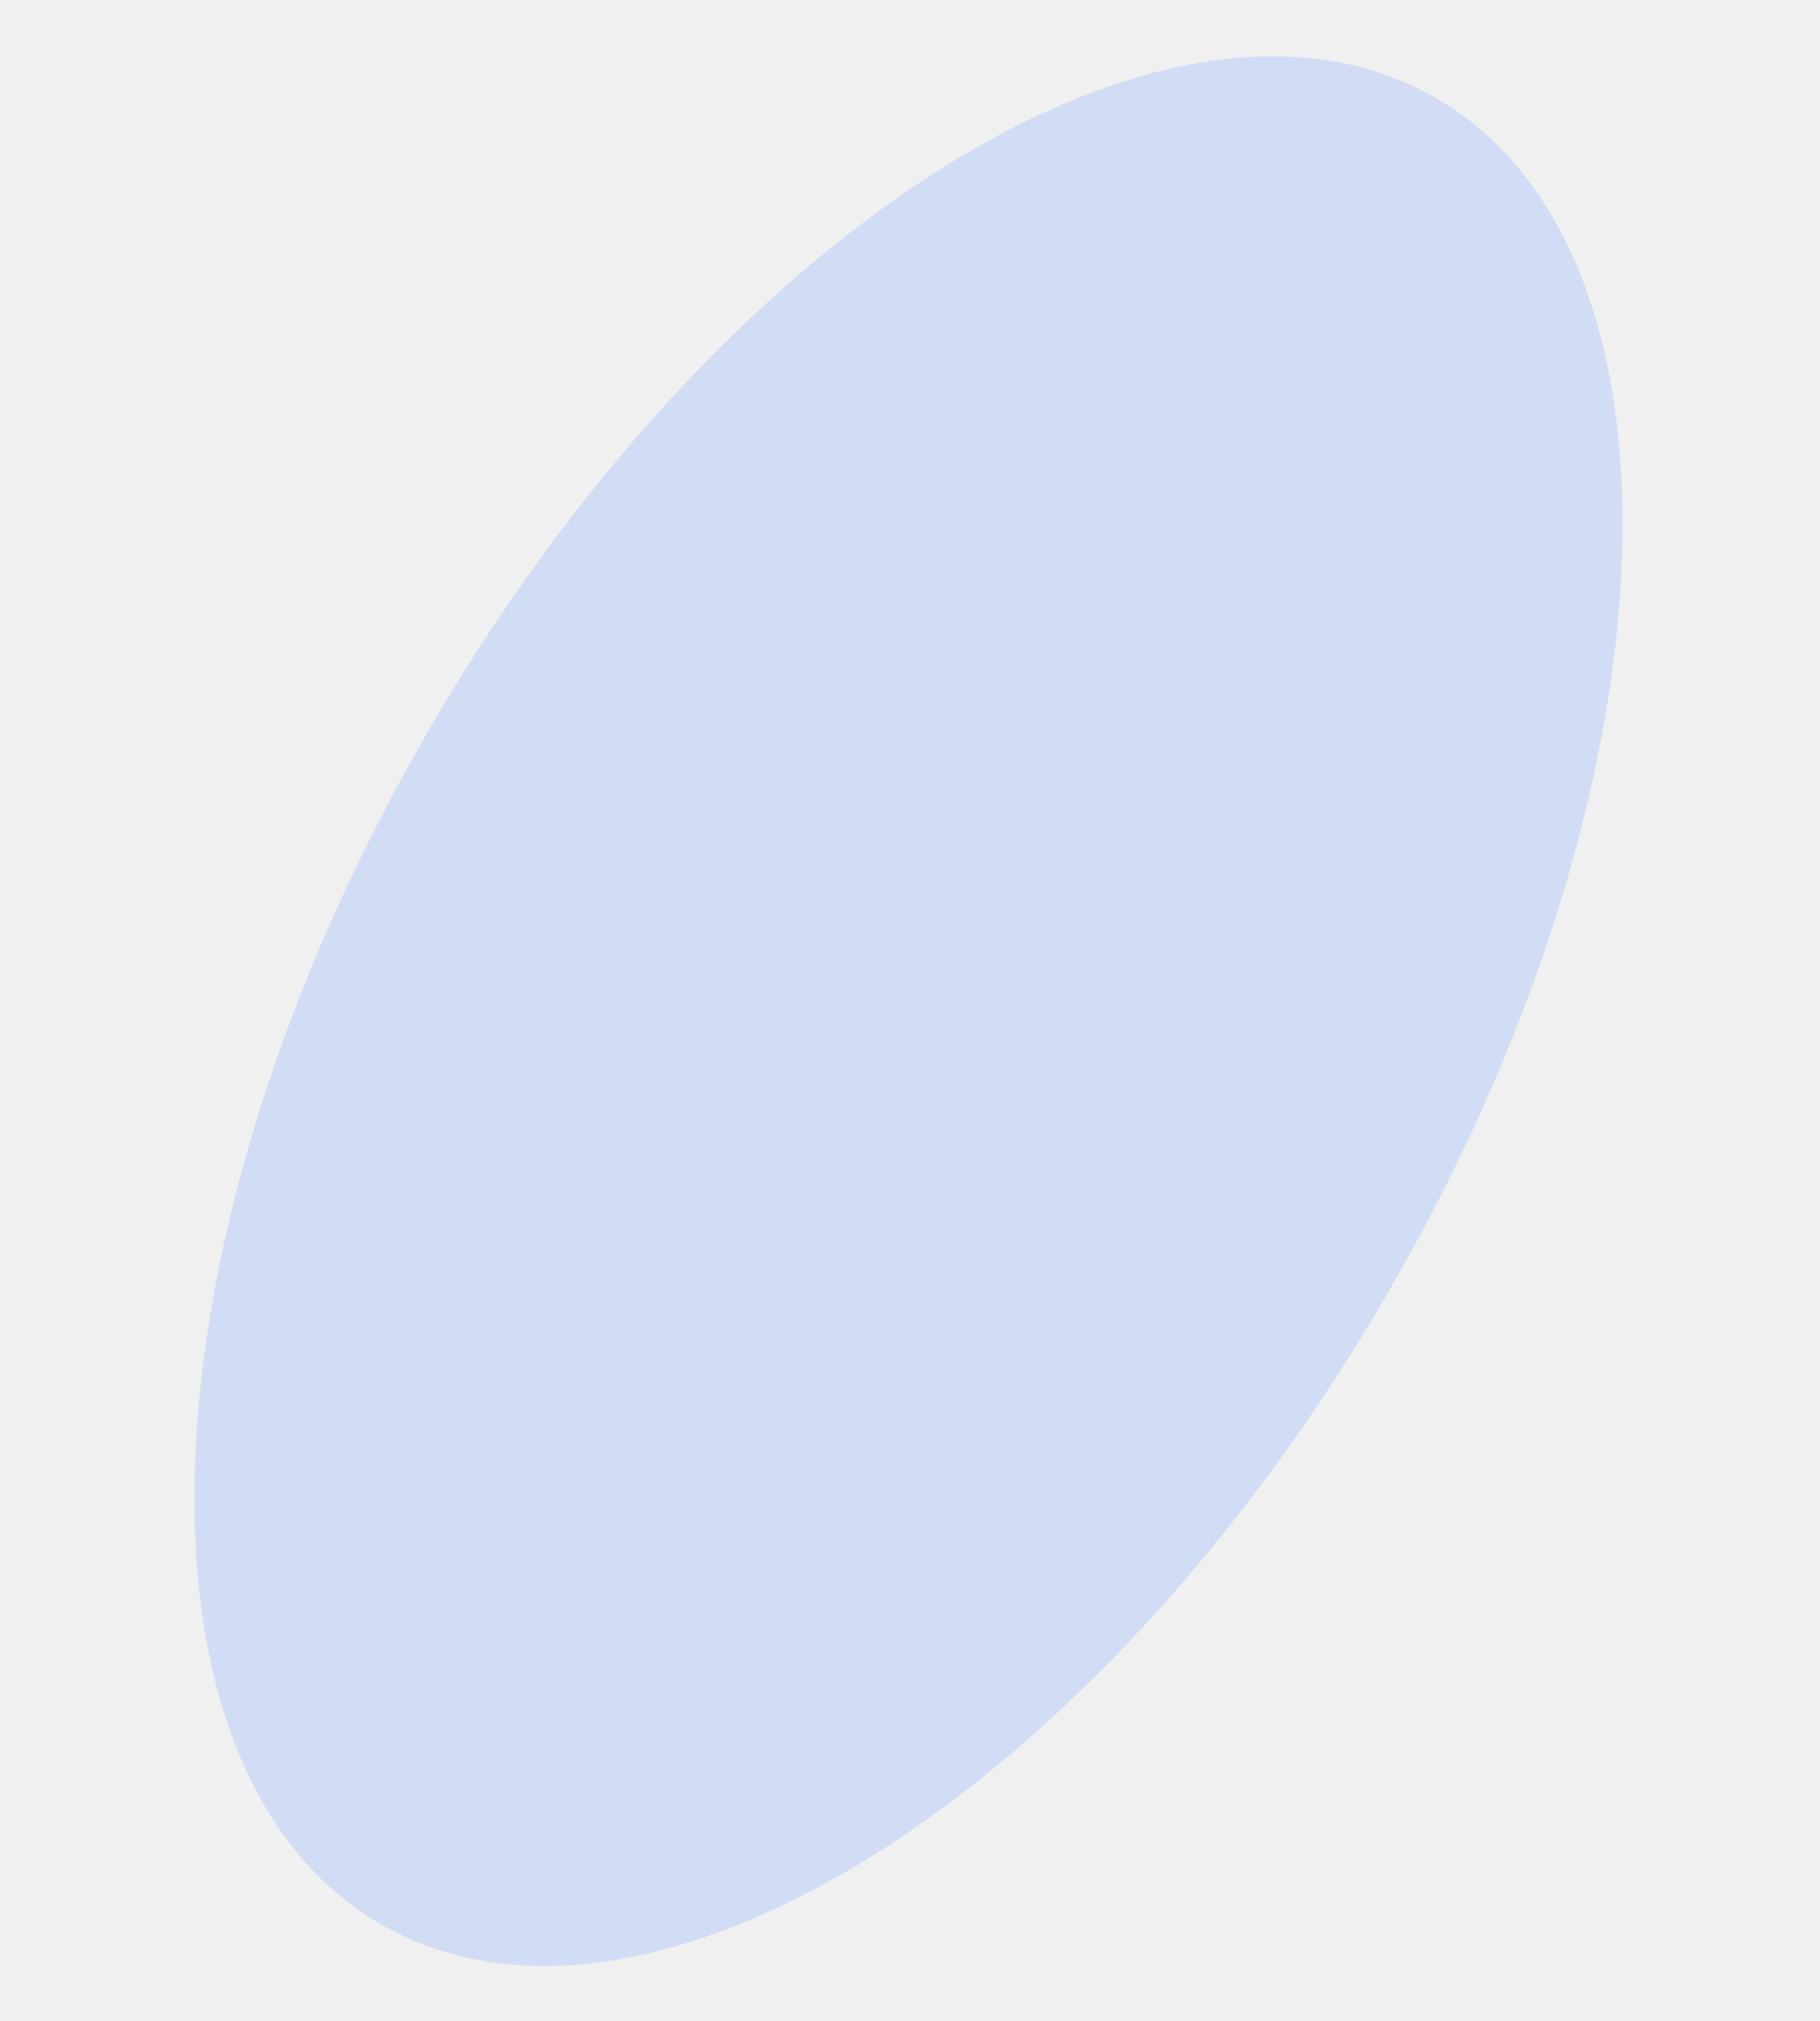
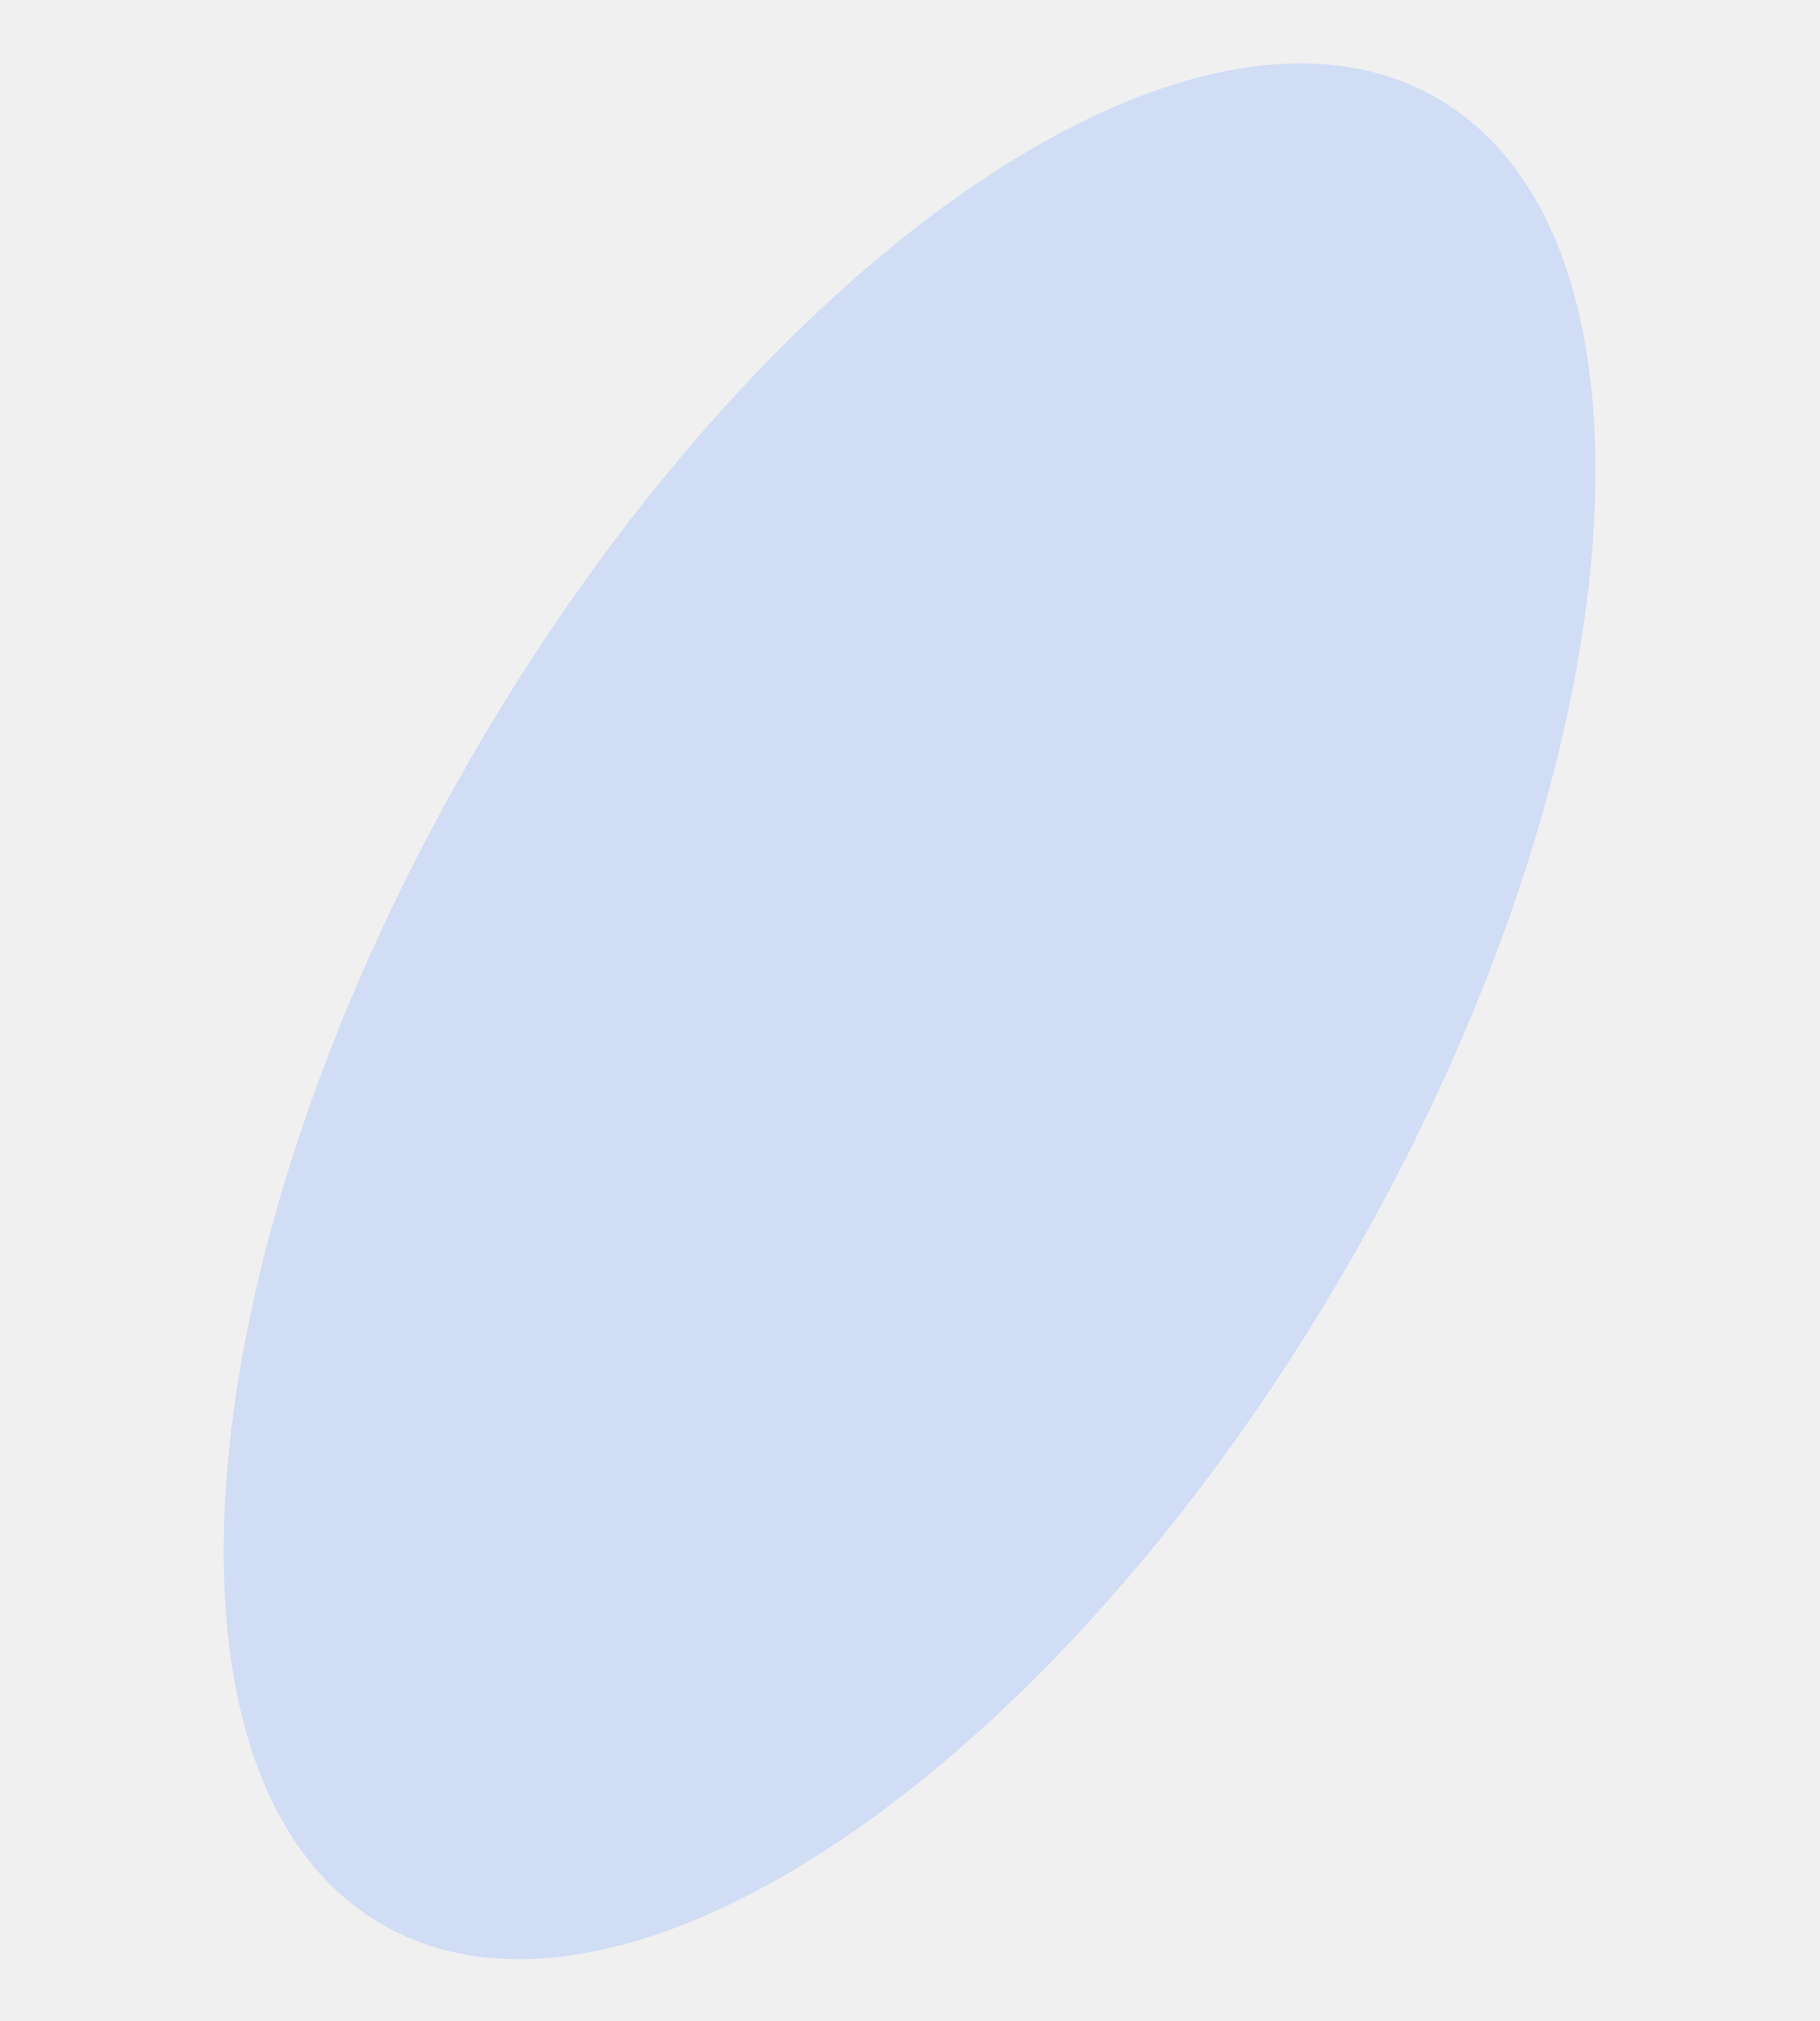
<svg xmlns="http://www.w3.org/2000/svg" width="839" height="932" viewBox="0 0 839 932" fill="none">
  <g clip-path="url(#clip0_141_50)">
-     <ellipse cx="418.878" cy="466.311" rx="256.364" ry="486.278" transform="rotate(30 418.878 466.311)" fill="#C4D5F7" fill-opacity="0.7" />
+     <ellipse cx="419.398" cy="466.355" rx="233.549" ry="486.278" transform="rotate(30 419.398 466.355)" fill="#C4D5F7" fill-opacity="0.7" />
  </g>
  <defs>
    <clipPath id="clip0_141_50">
      <rect width="839" height="932" fill="white" />
    </clipPath>
  </defs>
</svg>
